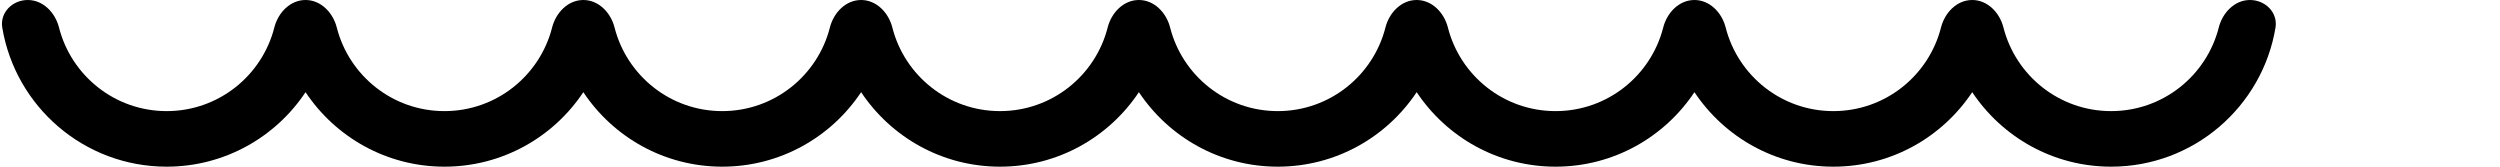
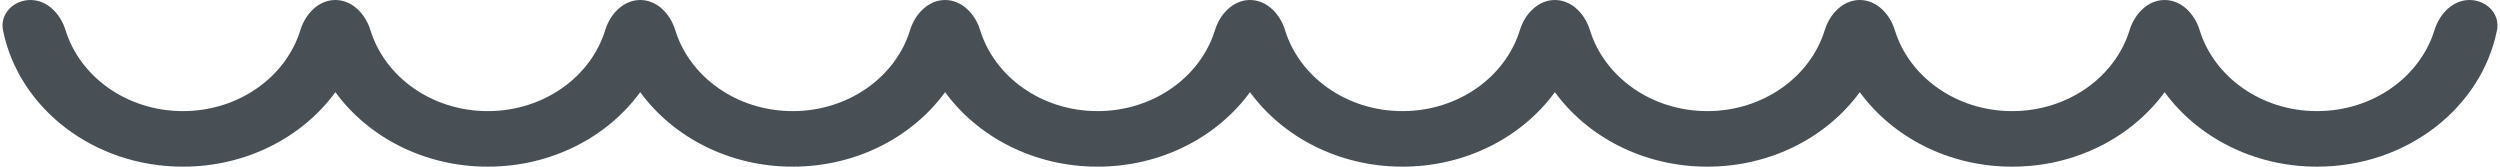
<svg xmlns="http://www.w3.org/2000/svg" width="45" height="3" viewBox="0 0 45 3" fill="none">
-   <path d="M0.5 0C0.224 0 -0.004 0.226 0.041 0.498C0.278 1.918 1.513 3 3 3C4.043 3 4.963 2.467 5.5 1.659C6.037 2.467 6.957 3 8 3C9.043 3 9.963 2.467 10.5 1.659C11.037 2.467 11.957 3 13 3C14.043 3 14.963 2.467 15.5 1.659C16.038 2.467 16.956 3 18 3C19.044 3 19.962 2.467 20.5 1.659C21.038 2.467 21.956 3 23 3C24.044 3 24.962 2.467 25.5 1.659C26.038 2.467 26.956 3 28 3C29.044 3 29.962 2.467 30.5 1.659C31.038 2.467 31.956 3 33 3C34.044 3 34.962 2.467 35.5 1.659C36.038 2.467 36.956 3 38 3C39.487 3 40.722 1.918 40.959 0.498C41.004 0.226 40.776 0 40.5 0C40.224 0 40.006 0.227 39.938 0.495C39.718 1.36 38.934 2 38 2C37.066 2 36.282 1.36 36.062 0.495C35.994 0.227 35.776 0 35.5 0C35.224 0 35.006 0.227 34.938 0.495C34.718 1.36 33.934 2 33 2C32.066 2 31.282 1.36 31.062 0.495C30.994 0.227 30.776 0 30.5 0C30.224 0 30.006 0.227 29.938 0.495C29.718 1.36 28.934 2 28 2C27.066 2 26.282 1.36 26.062 0.495C25.994 0.227 25.776 0 25.5 0C25.224 0 25.006 0.227 24.938 0.495C24.718 1.36 23.934 2 23 2C22.066 2 21.282 1.36 21.062 0.495C20.994 0.227 20.776 0 20.5 0C20.224 0 20.006 0.227 19.938 0.495C19.718 1.36 18.934 2 18 2C17.066 2 16.282 1.36 16.062 0.495C15.994 0.227 15.776 0 15.5 0C15.224 0 15.006 0.227 14.938 0.495C14.718 1.36 13.934 2 13 2C12.066 2 11.282 1.36 11.062 0.495C10.994 0.227 10.776 0 10.5 0C10.224 0 10.006 0.227 9.938 0.495C9.718 1.36 8.934 2 8 2C7.066 2 6.282 1.36 6.062 0.495C5.994 0.227 5.776 0 5.5 0C5.224 0 5.006 0.227 4.938 0.495C4.718 1.36 3.934 2 3 2C2.066 2 1.282 1.36 1.062 0.495C0.994 0.227 0.776 0 0.5 0Z" fill="black" />
+   <path d="M0.549 0C0.246 0 -0.006 0.248 0.054 0.545C0.336 1.942 1.679 3 3.293 3C4.438 3 5.447 2.467 6.037 1.659C6.626 2.467 7.635 3 8.78 3C9.926 3 10.934 2.467 11.524 1.659C12.114 2.467 13.123 3 14.268 3C15.414 3 16.422 2.467 17.012 1.659C17.602 2.467 18.611 3 19.756 3C20.901 3 21.91 2.467 22.5 1.659C23.09 2.467 24.099 3 25.244 3C26.389 3 27.398 2.467 27.988 1.659C28.578 2.467 29.586 3 30.732 3C31.877 3 32.886 2.467 33.476 1.659C34.066 2.467 35.074 3 36.219 3C37.365 3 38.373 2.467 38.963 1.659C39.553 2.467 40.562 3 41.707 3C43.321 3 44.664 1.942 44.946 0.545C45.006 0.248 44.754 0 44.451 0V0C44.148 0 43.91 0.251 43.821 0.541C43.562 1.383 42.714 2 41.707 2C40.701 2 39.852 1.383 39.593 0.541C39.504 0.251 39.267 0 38.963 0V0C38.66 0 38.422 0.251 38.333 0.541C38.075 1.383 37.226 2 36.219 2C35.213 2 34.364 1.383 34.106 0.541C34.017 0.251 33.779 0 33.476 0V0C33.172 0 32.935 0.251 32.846 0.541C32.587 1.383 31.738 2 30.732 2C29.725 2 28.877 1.383 28.618 0.541C28.529 0.251 28.291 0 27.988 0V0C27.685 0 27.447 0.251 27.358 0.541C27.099 1.383 26.251 2 25.244 2C24.237 2 23.389 1.383 23.13 0.541C23.041 0.251 22.803 0 22.5 0V0C22.197 0 21.959 0.251 21.87 0.541C21.611 1.383 20.763 2 19.756 2C18.749 2 17.901 1.383 17.642 0.541C17.553 0.251 17.315 0 17.012 0V0C16.709 0 16.471 0.251 16.382 0.541C16.123 1.383 15.275 2 14.268 2C13.262 2 12.413 1.383 12.154 0.541C12.065 0.251 11.828 0 11.524 0V0C11.221 0 10.983 0.251 10.894 0.541C10.636 1.383 9.787 2 8.78 2C7.774 2 6.925 1.383 6.667 0.541C6.577 0.251 6.34 0 6.037 0V0C5.734 0 5.496 0.251 5.407 0.541C5.148 1.383 4.299 2 3.293 2C2.286 2 1.438 1.383 1.179 0.541C1.09 0.251 0.852 0 0.549 0V0Z" fill="#485056" />
</svg>
